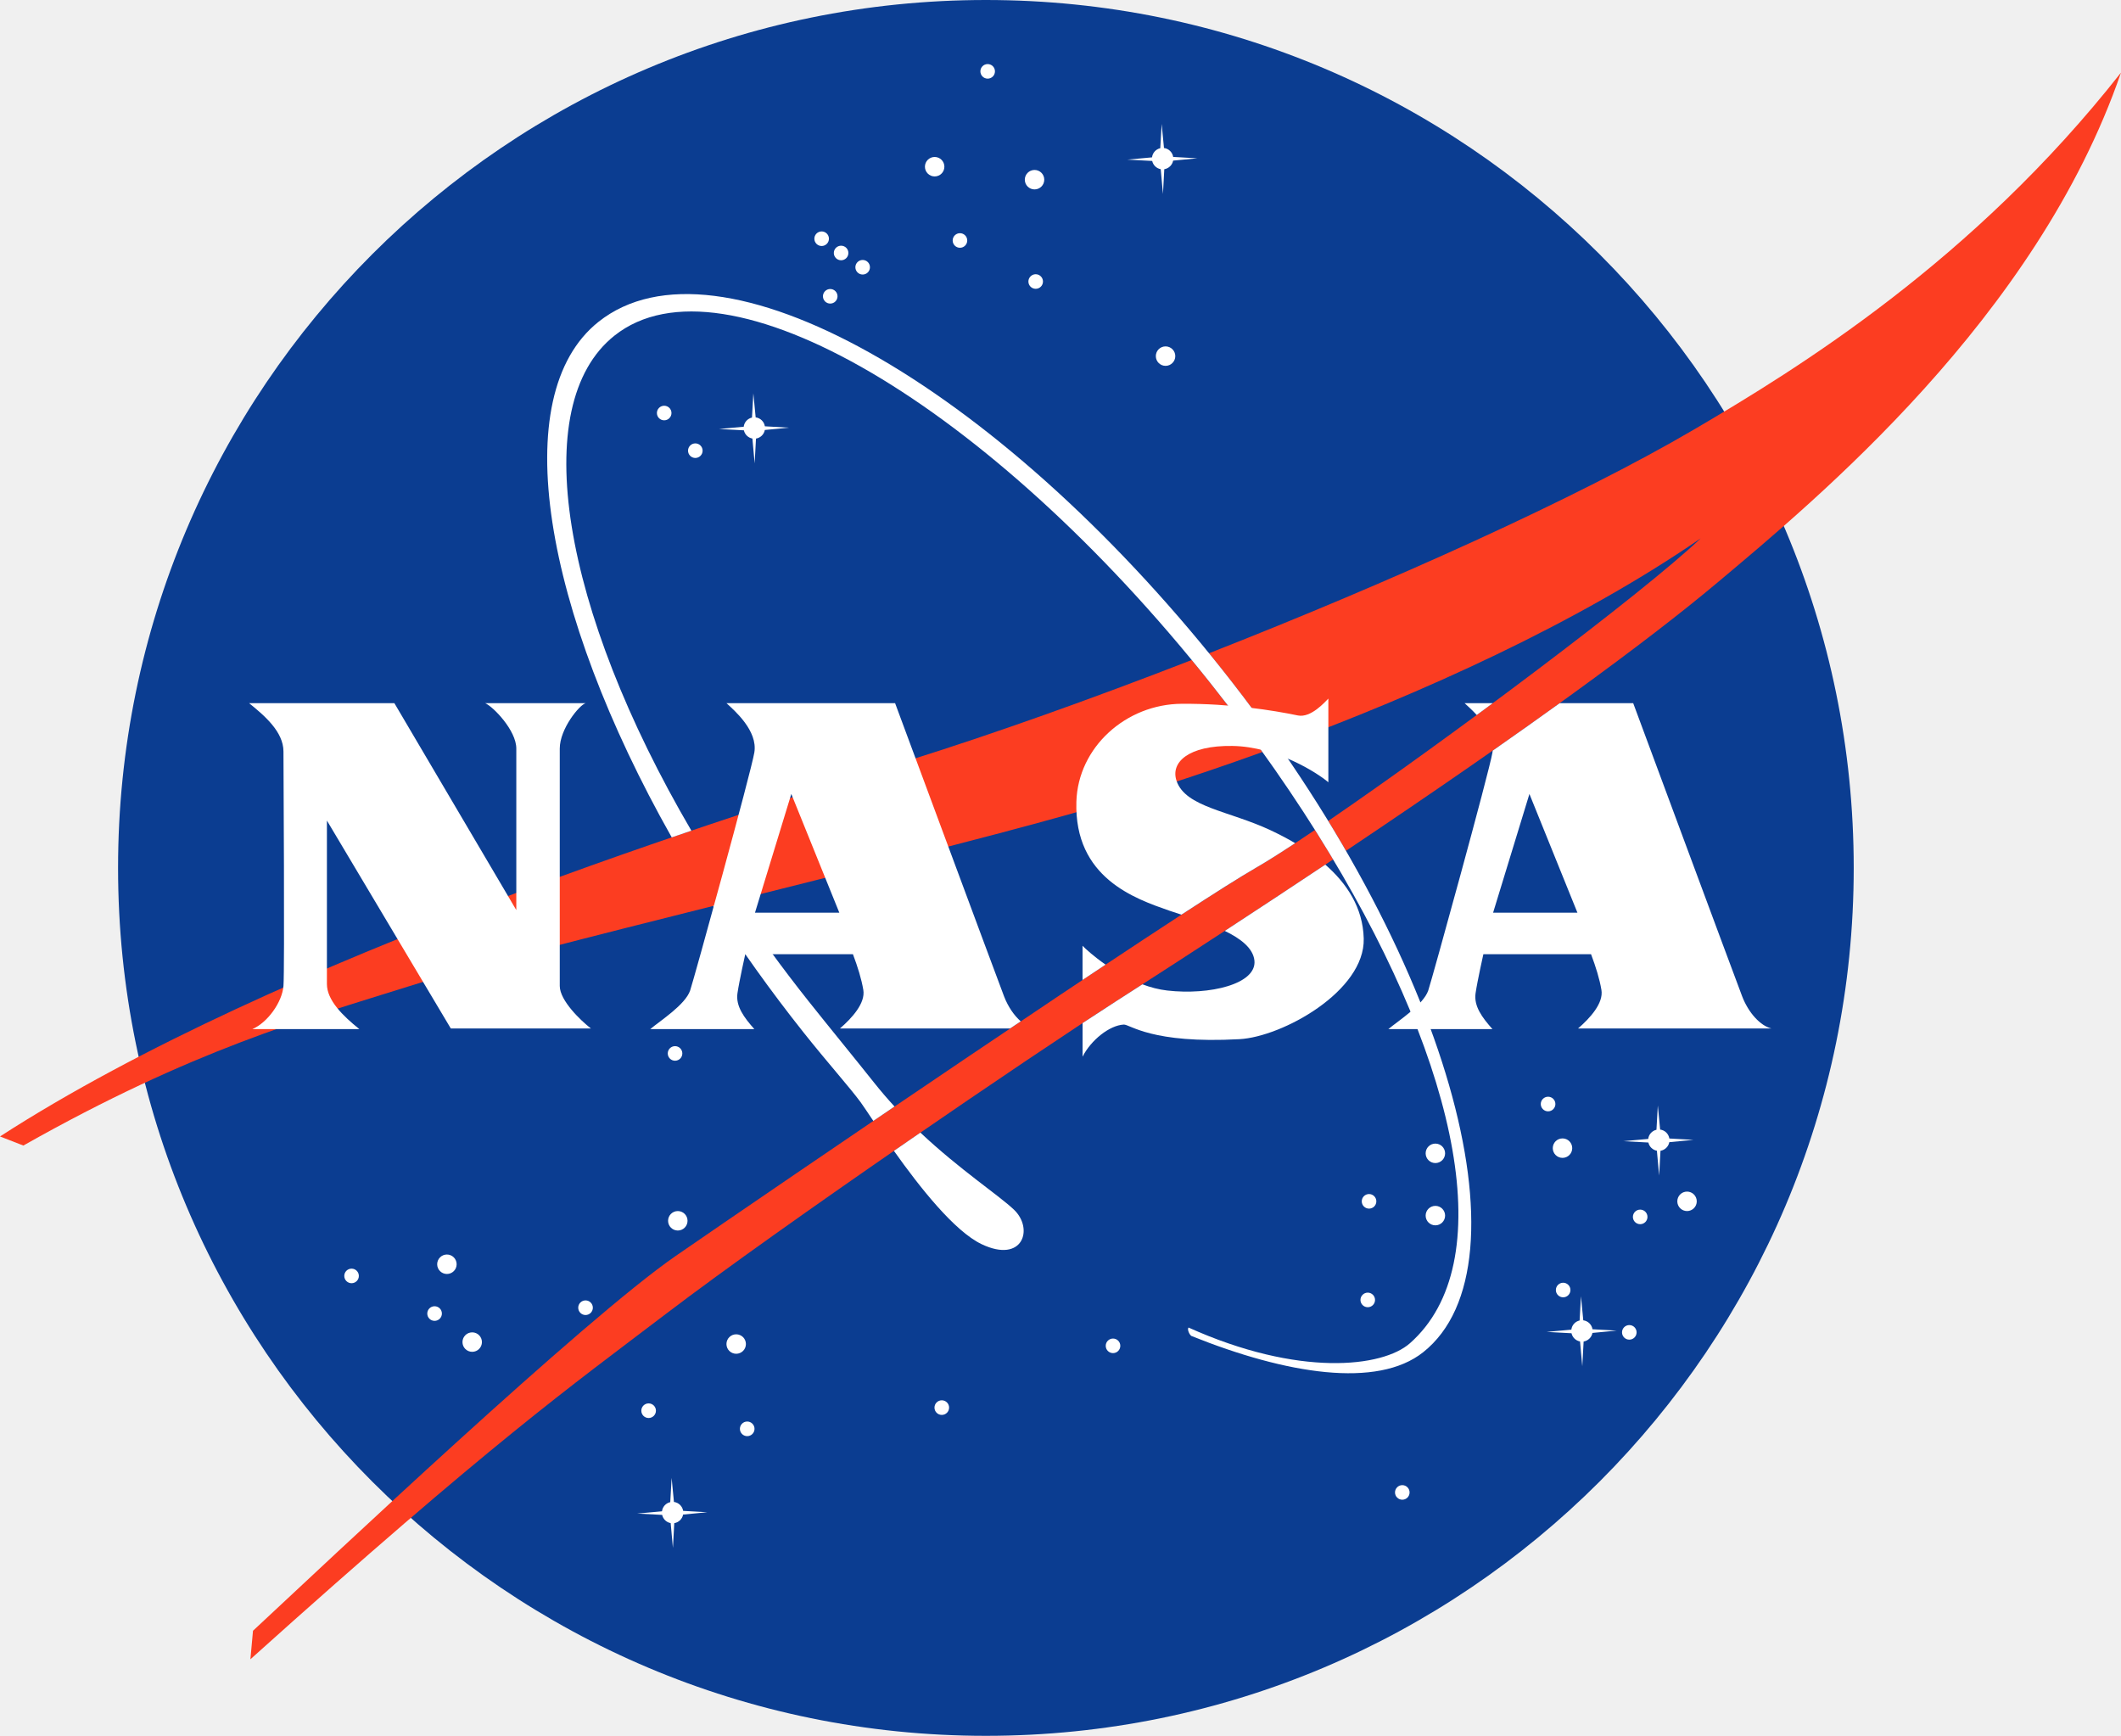
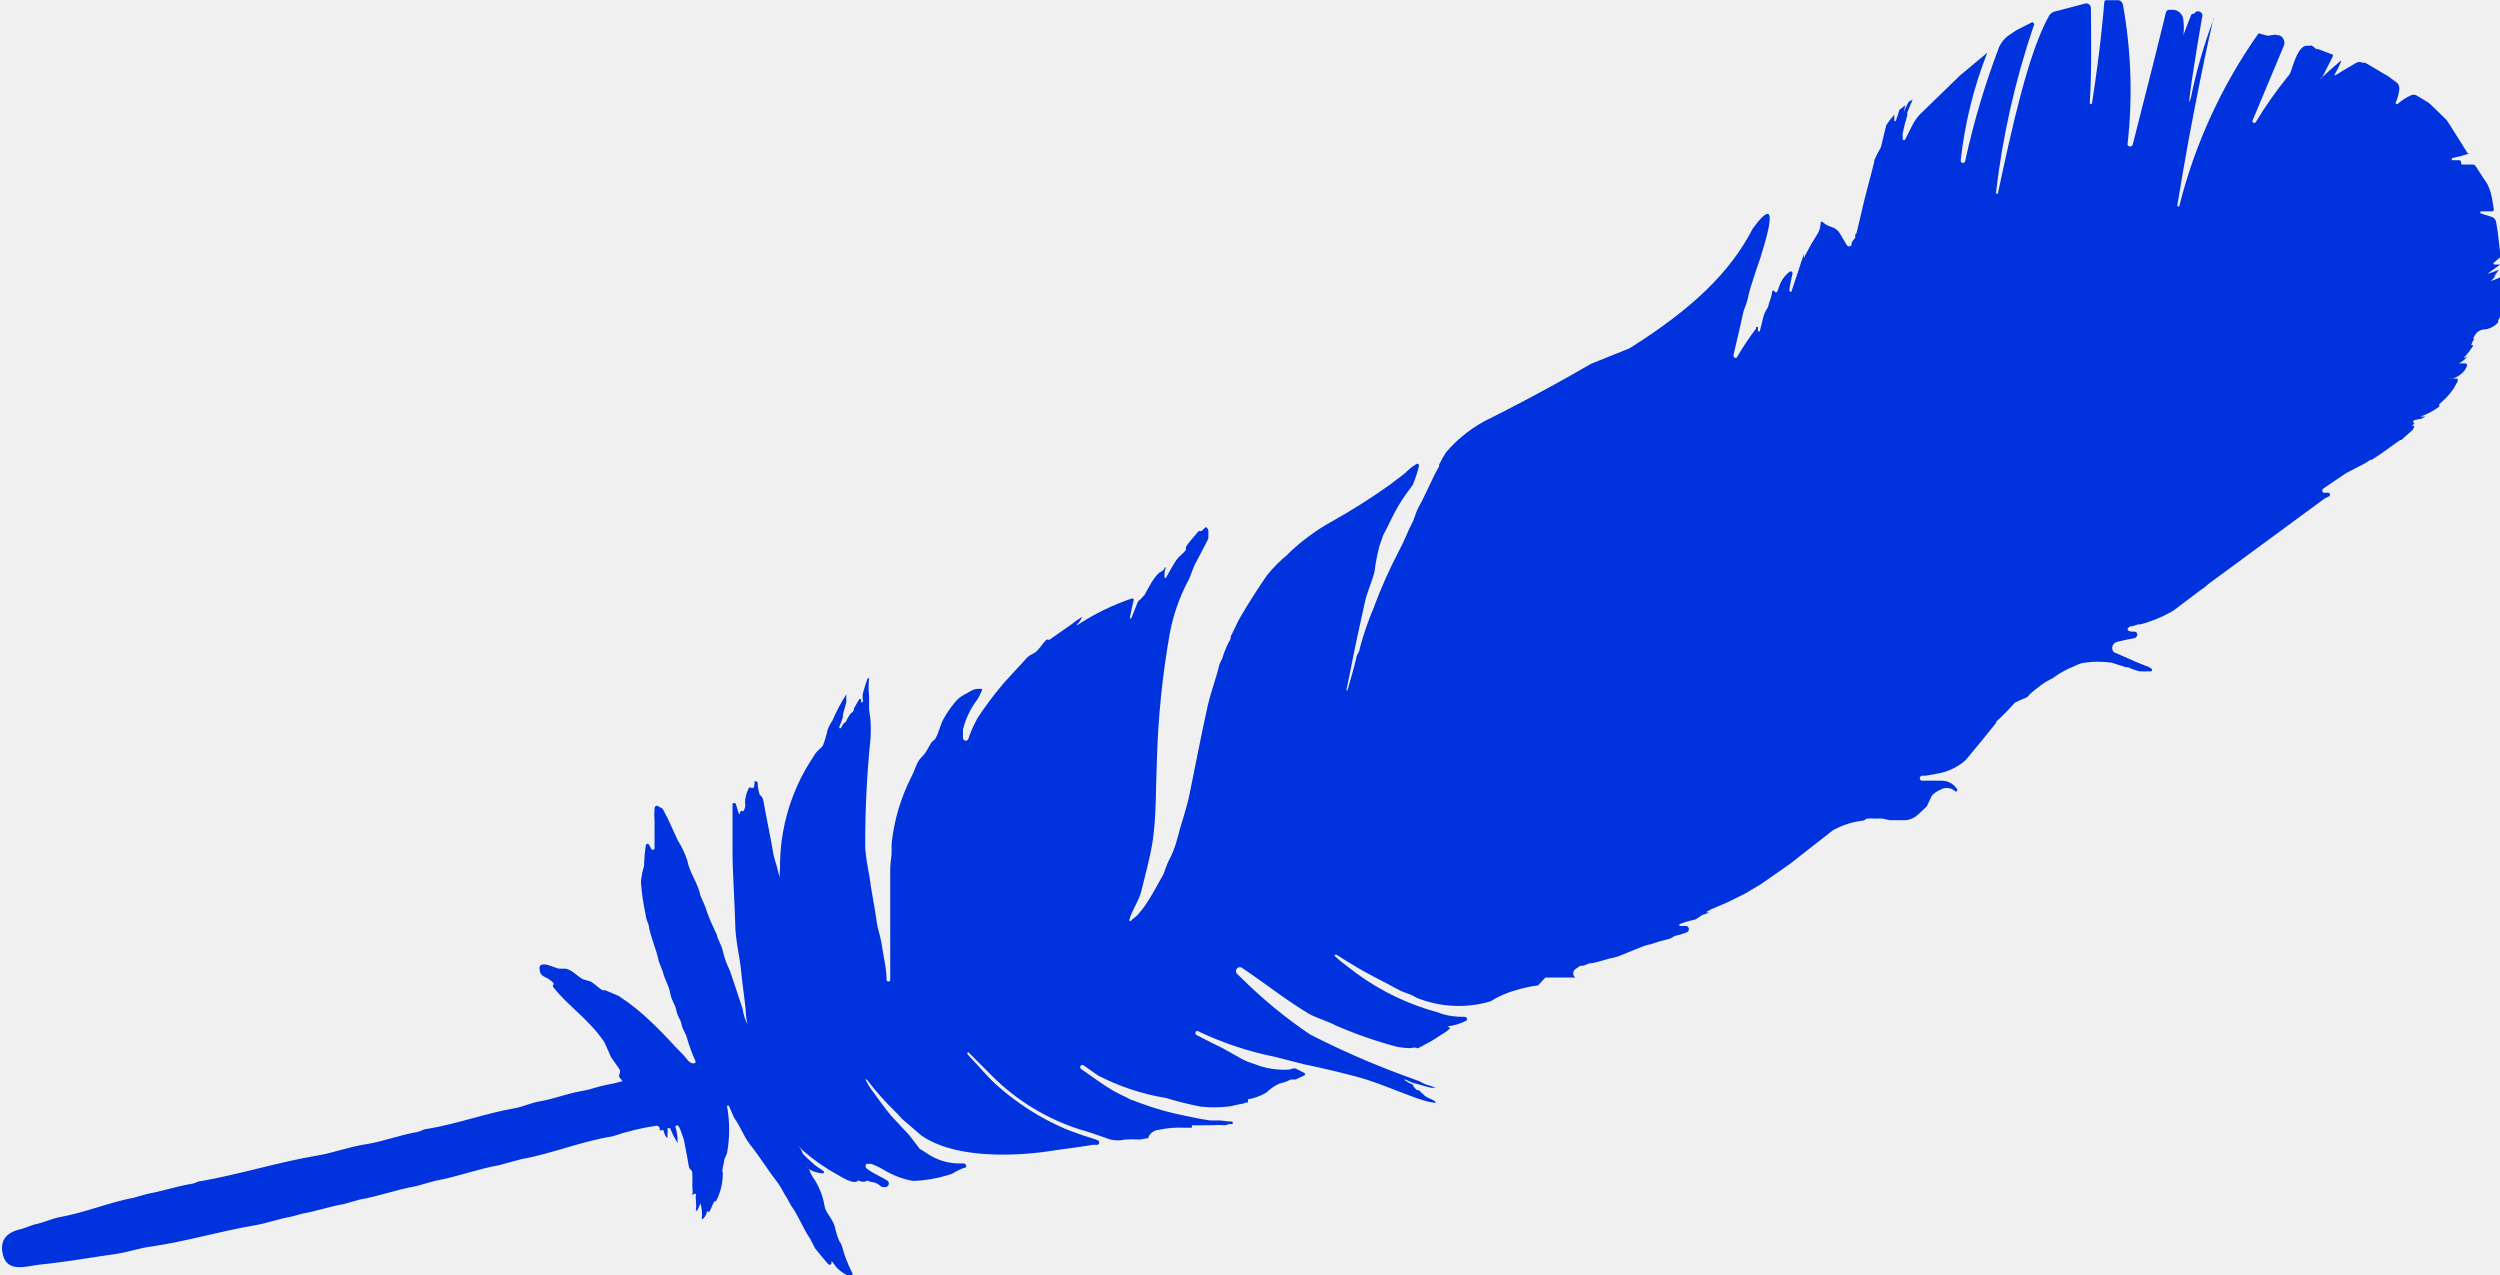
- <svg xmlns="http://www.w3.org/2000/svg" width="300" height="245.5" version="1.1" viewBox="0 0 300 245.5">
-   <g transform="scale(3.058)">
-     <circle cx="45.601" cy="40.14" r="40.14" fill="#0b3d91" />
-     <g transform="translate(-4.448 -4.86)" fill="#fff">
-       <circle cx="47.679" cy="12.57" r=".45" />
-       <circle cx="52.299" cy="13.17" r=".45" />
-       <circle cx="58.359" cy="21.33" r=".45" />
-       <circle cx="25.119" cy="63.33" r=".45" />
-       <circle cx="26.289" cy="66.93" r=".45" />
-       <circle cx="20.709" cy="63.87" r=".337" />
-       <circle cx="39.009" cy="70.942" r=".338" />
-       <circle cx="67.711" cy="64.98" r=".337" />
-       <circle cx="76.052" cy="55.92" r=".338" />
-       <circle cx="35.169" cy="23.962" r=".337" />
-       <circle cx="44.349" cy="17.22" r=".337" />
-       <circle cx="43.352" cy="16.56" r=".337" />
-       <circle cx="42.452" cy="15.9" r=".337" />
-       <circle cx="36.609" cy="25.703" r=".337" />
-       <circle cx="50.131" cy="8.16" r=".337" />
-       <circle cx="52.352" cy="17.88" r=".337" />
-       <circle cx="48.849" cy="15.982" r=".337" />
-       <circle cx="42.849" cy="18.563" r=".337" />
-       <circle cx="69.309" cy="73.883" r=".337" />
-       <circle cx="24.549" cy="65.61" r=".338" />
-       <circle cx="48.009" cy="69.96" r=".338" />
-       <circle cx="31.531" cy="65.34" r=".338" />
-       <circle cx="34.449" cy="70.103" r=".338" />
-       <circle cx="55.929" cy="67.103" r=".337" />
-       <circle cx="67.771" cy="60.42" r=".337" />
-       <circle cx="76.749" cy="64.522" r=".337" />
-       <circle cx="79.809" cy="66.48" r=".337" />
-       <circle cx="80.312" cy="61.14" r=".337" />
-       <circle cx="35.671" cy="53.58" r=".337" />
-       <circle cx="35.799" cy="61.32" r=".45" />
-       <circle cx="38.499" cy="67.02" r=".45" />
-       <circle cx="70.839" cy="61.08" r=".45" />
-       <circle cx="82.479" cy="60.42" r=".45" />
-       <circle cx="76.719" cy="57.96" r=".45" />
-       <circle cx="70.839" cy="58.2" r=".45" />
-       <path d="m58.71 12.288 1.119-0.107-1.117-0.063c-0.035-0.216-0.208-0.385-0.426-0.413l-0.107-1.114-0.064 1.123c-0.202 0.045-0.357 0.214-0.382 0.424l-1.144 0.104 1.152 0.062c0.042 0.193 0.198 0.344 0.394 0.38l0.104 1.148 0.061-1.146c0.207-0.035 0.371-0.194 0.41-0.398z" />
-       <path d="m39.824 24.746 1.119-0.107-1.117-0.063c-0.034-0.216-0.208-0.385-0.426-0.413l-0.107-1.114-0.063 1.123c-0.203 0.045-0.358 0.214-0.383 0.424l-1.144 0.104 1.152 0.062c0.042 0.193 0.198 0.344 0.394 0.38l0.104 1.148 0.062-1.146c0.207-0.034 0.371-0.194 0.409-0.398z" />
-       <path d="m81.659 57.684 1.119-0.107-1.117-0.063c-0.034-0.216-0.208-0.385-0.426-0.413l-0.107-1.114-0.063 1.123c-0.202 0.045-0.357 0.214-0.382 0.424l-1.144 0.104 1.152 0.062c0.042 0.193 0.198 0.344 0.394 0.38l0.104 1.148 0.062-1.146c0.205-0.034 0.369-0.193 0.408-0.398z" />
-       <path d="m36.044 74.906 1.119-0.107-1.117-0.063c-0.035-0.216-0.208-0.385-0.426-0.413l-0.107-1.113-0.063 1.122c-0.203 0.045-0.358 0.214-0.383 0.424l-1.144 0.104 1.152 0.062c0.042 0.193 0.198 0.345 0.394 0.38l0.104 1.148 0.062-1.146c0.206-0.034 0.371-0.194 0.409-0.398z" />
-       <path d="m78.104 66.506 1.119-0.107-1.117-0.063c-0.034-0.216-0.208-0.385-0.426-0.413l-0.107-1.114-0.063 1.122c-0.202 0.045-0.357 0.214-0.382 0.424l-1.144 0.104 1.152 0.062c0.042 0.193 0.198 0.344 0.394 0.38l0.104 1.148 0.062-1.146c0.205-0.033 0.37-0.193 0.408-0.397z" />
-       <path d="m59.568 35.385c-4.667 1.814-9.219 3.433-13.06 4.635-7.805 2.444-29.16 9.06-42.06 17.4l1.08 0.42c7.86-4.44 12.969-5.835 17.88-7.38 5.34-1.68 22.603-5.72 30.42-7.92 2.641-0.743 5.734-1.716 9.01-2.9-0.762-1.063-1.566-2.129-2.412-3.193-0.283-0.359-0.57-0.713-0.858-1.062zm5.702 7.859c-1.13 0.763-2.077 1.372-2.74 1.756-3.84 2.22-22.561 15-26.82 17.94s-16.08 14.1-19.56 17.34l-0.12 1.319c11.22-10.08 14.74-12.566 19.2-15.959 5.52-4.2 16.939-11.97 20.82-14.46 3.71-2.38 7.056-4.569 10.059-6.572-0.049-0.082-0.098-0.164-0.147-0.247-0.226-0.371-0.457-0.743-0.692-1.117zm17.539-18.524c-5.466 3.204-14.081 7.071-22.439 10.352 0.2 0.245 0.399 0.492 0.597 0.741 0.934 1.176 1.815 2.36 2.644 3.545 6.57-2.42 13.779-5.668 19.499-9.599-2.725 2.582-11.734 9.315-17.227 13.068 0.283 0.461 0.557 0.922 0.822 1.381 8.322-5.569 13.922-9.668 17.185-12.409 4.5-3.78 14.76-12.24 18.66-23.58-6.841 8.701-14.929 13.68-19.741 16.501z" fill="#fc3d21" />
-       <path d="m44.884 54.939c-0.885-1.114-2.109-2.606-3.028-3.763-1.229-1.547-2.366-3.11-3.408-4.671-0.34 0.085-0.679 0.17-1.018 0.255 1.258 1.963 2.655 3.923 4.177 5.839 1.112 1.4 2.123 2.527 2.641 3.228 0.105 0.142 0.313 0.456 0.594 0.874 0.324-0.22 0.651-0.442 0.981-0.666-0.319-0.347-0.634-0.712-0.939-1.096zm6.46 5.864c-0.727-0.688-2.49-1.837-4.325-3.561-0.405 0.278-0.814 0.56-1.224 0.844 1.185 1.67 2.799 3.721 4.063 4.319 1.904 0.902 2.417-0.72 1.486-1.602zm9.623-24.99c-10.492-13.206-23.309-20.461-28.835-16.07-4.292 3.41-2.53 13.376 3.386 23.845 0.306-0.105 0.609-0.208 0.909-0.31-5.971-10.2-7.605-19.679-3.557-22.896 5.087-4.042 17.37 3.241 27.558 16.064 2.109 2.654 3.963 5.318 5.533 7.915 6.012 9.95 7.857 18.948 3.703 22.621-1.271 1.124-5.155 1.565-10.243-0.725-0.071 0.089 0.043 0.33 0.132 0.389 4.392 1.766 8.599 2.439 10.723 0.752 5.104-4.056 1.183-18.379-9.309-31.585z" />
-       <path d="m15.969 37.38h6.72l5.64 9.57v-7.47c0-0.84-1.065-1.935-1.44-2.1h4.65c-0.285 0.075-1.2 1.185-1.2 2.1v10.98c0 0.675 0.975 1.605 1.44 1.965h-6.48l-5.73-9.615v7.56c0 0.75 0.735 1.47 1.5 2.085h-4.95c0.705-0.3 1.38-1.245 1.44-1.995s0-10.425 0-10.845c0-0.915-0.885-1.665-1.59-2.235z" />
-       <path d="m77.439 52.425h8.94c-0.495-0.12-1.05-0.705-1.35-1.485s-5.04-13.56-5.04-13.56h-3.399c-0.964 0.694-1.997 1.426-3.1 2.197-3e-3 0.028-6e-3 0.056-0.011 0.083-0.148 0.9-2.808 10.534-2.97 11.01-0.225 0.66-1.38 1.395-1.845 1.785h4.815c-0.48-0.54-0.87-1.065-0.78-1.665s0.36-1.8 0.36-1.8h4.98c0.225 0.6 0.393 1.139 0.48 1.65 0.105 0.615-0.525 1.305-1.08 1.785zm-3.93-5.355 1.68-5.49 2.22 5.49zm-0.757-9.142c0.247-0.182 0.495-0.365 0.742-0.548h-1.305c0.13 0.12 0.345 0.309 0.563 0.548z" />
-       <path d="m38.559 50.79c0.09-0.6 0.36-1.8 0.36-1.8h4.98c0.225 0.6 0.393 1.139 0.48 1.65 0.105 0.615-0.525 1.305-1.08 1.785h7.871c0.164-0.11 0.327-0.22 0.49-0.329-0.305-0.27-0.586-0.675-0.771-1.156-0.3-0.78-5.04-13.56-5.04-13.56h-7.8c0.375 0.345 1.455 1.275 1.29 2.28-0.147 0.9-2.808 10.534-2.97 11.01-0.225 0.66-1.38 1.395-1.845 1.785h4.815c-0.48-0.54-0.87-1.065-0.78-1.665zm2.49-9.21 2.22 5.49h-3.9z" />
-       <path d="m65.748 44.848c-1.468 0.978-3.017 1.999-4.649 3.065 0.732 0.355 1.315 0.801 1.371 1.377 0.104 1.082-2.07 1.605-4.035 1.38-0.393-0.045-0.779-0.148-1.147-0.286-0.408 0.263-0.82 0.528-1.238 0.796-0.425 0.273-0.941 0.609-1.53 0.997v1.553c0.39-0.765 1.243-1.45 1.905-1.485 0.285-0.015 1.275 0.9 5.355 0.675 1.98-0.109 5.805-2.22 5.745-4.65-0.036-1.436-0.786-2.556-1.777-3.422zm-11.229 3.752v1.582c0.361-0.241 0.717-0.478 1.066-0.709-0.549-0.382-0.938-0.739-1.066-0.873zm9.834-4.745c-0.38-0.225-0.765-0.422-1.134-0.596-1.92-0.9-3.93-1.065-4.35-2.28-0.296-0.857 0.54-1.65 2.58-1.62s3.93 1.245 4.44 1.68v-3.87c-0.15 0.15-0.808 0.905-1.41 0.78-1.155-0.24-3.12-0.553-5.37-0.54-2.58 0.015-4.8 2.009-4.875 4.53-0.105 3.525 2.715 4.485 4.305 5.04 0.164 0.057 0.351 0.118 0.554 0.183 1.525-0.992 2.731-1.756 3.437-2.163 0.474-0.273 1.095-0.665 1.823-1.144z" />
+ <svg xmlns="http://www.w3.org/2000/svg" viewBox="0 0 110 56.05" height="225.3" width="442">
+   <defs>
+     <style>.cls-1{fill:#03d;fill-rule:evenodd;}</style>
+   </defs>
+   <g id="Layer_2">
+     <g id="Layer_1-2">
+       <path class="cls-1" d="M63.11,48.58Z" />
+       <path class="cls-1" d="M110,13.09l0-.64v0l0-.25a0,0,0,0,0,0,0h0l-.4.16s0,0,0,0l.23-.25s0,0,0,0l-.1.06s0,0,0,0l.22-.31s0-.05,0,0a4.86,4.86,0,0,1-.5.18s.35-.27.56-.41a0,0,0,0,0,0,0s0,0,0,0l-.27,0a.05.05,0,0,1,0-.09l.22-.19a.14.14,0,0,0,.06-.15l-.12-1-.07-.44a.3.3,0,0,0-.17-.22l-.48-.15a.05.05,0,0,1,0-.1h.47a.08.08,0,0,0,.08-.08l-.07-.43a2.43,2.43,0,0,0-.21-.68L109,7.41s0,0-.06-.09a.15.15,0,0,0-.15-.09l-.43,0a.06.06,0,0,1-.07-.08.09.09,0,0,0-.09-.11h-.32s0-.09,0-.09a6.92,6.92,0,0,0,.79-.21h0v0h-.09s-.89-1.43-.93-1.47l-.74-.72-.1-.07-.48-.29a.27.27,0,0,0-.26,0,2.21,2.21,0,0,0-.58.38s-.1,0-.08-.06a1.94,1.94,0,0,0,.16-.59.33.33,0,0,0-.13-.31h0l-.37-.27-1-.59-.06,0-.05,0a.31.31,0,0,0-.28,0c-.29.17-.62.36-.92.55a0,0,0,0,1-.05,0c.11-.19.21-.4.3-.6,0,0,0-.07-.06,0-.29.24-.61.53-.77.69s-.06,0,0,0l.46-.91a.07.07,0,0,0-.06-.11L102,2.15l-.08,0L101.73,2a.1.1,0,0,0-.09,0,.33.33,0,0,1-.13,0c-.38,0-.58.76-.71,1.12a.58.58,0,0,1-.15.25,18.38,18.38,0,0,0-1.4,2,.08.08,0,0,1-.14-.07L100.49,2a.35.35,0,0,0-.21-.46l-.07,0a.31.31,0,0,0-.23,0l-.07,0a.32.32,0,0,1-.22,0l-.22-.06a.09.09,0,0,0-.11,0,22.82,22.82,0,0,0-3.47,7.57c0,.06-.1,0-.09,0,.67-4.17,1.45-7.65,1.6-8.28,0,0,0-.05,0,0l0,0s0,0,0,0h0a0,0,0,0,0,0,0l0,.06h0a21.92,21.92,0,0,0-1,3.46c-.27,1,.32-2.55.49-3.53A.11.11,0,0,0,96.54.6h0a.11.11,0,0,0-.14.07c-.09.23-.2.51-.33.86a2.87,2.87,0,0,0,0-.65.49.49,0,0,0-.42-.46l-.17,0a.16.16,0,0,0-.18.12c-.22.92-.66,2.68-1.46,5.81a.12.12,0,0,1-.23,0A21.13,21.13,0,0,0,93.41.2.25.25,0,0,0,93.23,0H93l-.33,0a.08.08,0,0,0-.08.08c-.06.72-.2,2.25-.54,4.44a.05.05,0,0,1-.1,0C92.05,3,92,1.21,92,.35a.21.21,0,0,0-.23-.21L90.44.49a.42.42,0,0,0-.28.19v0c-.92,1.63-1.65,5-2.25,7.81,0,.06-.1,0-.09,0a35.64,35.64,0,0,1,1.66-7.36A.08.08,0,0,0,89.35,1l-.61.31-.32.21a1.27,1.27,0,0,0-.46.54,35.14,35.14,0,0,0-1.49,5,.1.1,0,0,1-.2,0,18.44,18.44,0,0,1,1.17-4.75,0,0,0,0,0,0,0h0l-1.2,1L84.5,5a1.9,1.9,0,0,0-.35.49l-.32.63a.06.06,0,0,1-.11,0h0s0,0,0,0l0-.16a.2.2,0,0,1,0-.11,7.44,7.44,0,0,1,.2-.78.65.65,0,0,1,0-.13c.07-.18.18-.43.24-.57h0l-.18.1a2.78,2.78,0,0,0-.21.46s0,0,0,0v0l.06-.31h0l-.26.21a4.7,4.7,0,0,1-.16.49s-.06,0-.06,0,0-.18,0-.28h0a3.34,3.34,0,0,0-.35.45c-.09.32-.15.66-.25,1h0a4.07,4.07,0,0,0-.28.55l0,.05c-.18.77-.42,1.54-.58,2.31-.06.28-.14.56-.2.83a.16.16,0,0,1-.06.08s0,0,0,0a.59.59,0,0,0,0,.08l0,.06a1.12,1.12,0,0,0-.16.22l0,.09a.12.12,0,0,1-.22,0l-.29-.49a.65.65,0,0,0-.39-.3h0a.91.91,0,0,1-.36-.2h0a.06.06,0,0,0-.1,0h0a1,1,0,0,1-.15.53l-.26.42a0,0,0,0,1,0,0h0a0,0,0,1,0,0,0l-.26.48,0,0-.07.16,0,.05,0-.24s0,0,0,0l-.55,1.66c-.06,0-.1,0-.08-.16s.09-.42.13-.64a.08.08,0,0,0-.13-.08h0a1.29,1.29,0,0,0-.45.63l-.09.24a.07.07,0,0,1-.12,0s0-.1-.11,0a.08.08,0,0,0,0,.06c-.06.29-.09.29-.18.62l-.15.27a3.6,3.6,0,0,0-.12.44l-.09.36a0,0,0,1,1-.08,0v0l0-.08s0-.09,0-.11-.08,0-.08,0l0,.06h0a13.57,13.57,0,0,0-.86,1.29.07.07,0,0,1-.06,0h0a.07.07,0,0,1-.07-.09v-.06c.15-.64.3-1.27.44-1.91a4,4,0,0,0,.18-.53c.08-.5.61-1.92.58-1.89.41-1.29.45-1.76.33-1.84h0c-.14-.08-.48.35-.69.64-1,1.94-2.67,3.52-5.3,5.19h0l-.13.08h0L70,16c-2.12,1.24-4.34,2.35-4.38,2.37a5.9,5.9,0,0,0-2,1.53s0,0,0,0v0s0,0,0,0,0,0,0,0a4.9,4.9,0,0,0-.3.54.25.25,0,0,1,0,.07c-.34.59-.57,1.21-.9,1.79-.13.23-.18.52-.31.75s-.33.77-.53,1.13a21.2,21.2,0,0,0-1.13,2.53,14.16,14.16,0,0,0-.62,1.8c0,.11-.08.22-.13.33-.11.51-.27,1-.41,1.52a.05.05,0,0,1-.05,0h0a0,0,0,0,1,0,0c.05-.22.09-.45.14-.67.21-1.09.44-2.16.68-3.23.1-.44.31-.88.42-1.32A7.86,7.86,0,0,1,60.7,24l.16-.46c.24-.44.43-.9.69-1.33s.4-.59.61-.88a5.5,5.5,0,0,0,.27-.82.08.08,0,0,0-.13-.09h0a2.52,2.52,0,0,0-.47.38c-.14.12-.3.23-.47.36h0l-.15.12a27.47,27.47,0,0,1-2.62,1.66,9.38,9.38,0,0,0-1.8,1.31h0l-.15.15h0a6.31,6.31,0,0,0-.89.9c-.42.61-.82,1.23-1.19,1.87-.15.26-.26.55-.41.82,0,.08,0,.16-.08.24a4.62,4.62,0,0,0-.29.73,2.39,2.39,0,0,0-.13.28c-.14.6-.37,1.19-.51,1.8-.29,1.29-.53,2.59-.8,3.89-.14.69-.39,1.35-.55,2a4.35,4.35,0,0,1-.4,1c-.07.18-.14.35-.2.53-.26.46-.51.94-.81,1.38a4.78,4.78,0,0,1-.34.42c-.09.1-.22.16-.29.26h0a.05.05,0,0,1-.06-.05c.11-.44.43-.84.53-1.28.18-.76.4-1.5.51-2.28.15-1.09.12-2.21.17-3.34a38,38,0,0,1,.57-5.71,8.2,8.2,0,0,1,.81-2.32c.13-.24.19-.53.32-.76s.34-.66.52-1l.05-.1,0-.15a.3.3,0,0,1,0-.08s0-.08,0-.11-.07-.19-.14-.14-.11.14-.17.15a.14.14,0,0,1-.11,0s-.41.47-.51.61l-.06.11,0,.12,0,0c-.13.17-.3.27-.42.44s-.32.54-.47.8c0,0,0,0,0,0a.05.05,0,0,1-.05-.07.14.14,0,0,0,0-.06c0-.11,0-.23.07-.34a0,0,0,0,0-.07,0l0,.05a.46.46,0,0,1-.17.14c-.27.14-.58.79-.7,1a2.2,2.2,0,0,1-.3.31l-.28.7v0l-.07.07s0,0,0,0,0,0,0,0v-.1l.16-.74a.06.06,0,0,0-.07-.07l0,0a10.35,10.35,0,0,0-2.4,1.17s-.08,0,0-.05.18-.25.21-.31h0s0,0,0,0a3.46,3.46,0,0,0-.46.32l-1,.7a.11.11,0,0,0-.13,0l0,0c-.12.13-.23.29-.35.42a.73.73,0,0,1-.26.2h0a.72.72,0,0,0-.25.18l-1,1.09h0A15.67,15.67,0,0,0,43,31.6a5.88,5.88,0,0,0-.33.72l-.06.17a.14.14,0,0,1-.09.09h0a.13.13,0,0,1-.15-.14c0-.12,0-.23,0-.35A3.63,3.63,0,0,1,43,30.77l.08-.13.13-.28a0,0,0,0,0,0-.06H43a.61.61,0,0,0-.24.07h0l-.34.19a1.23,1.23,0,0,0-.41.34,4.72,4.72,0,0,0-.51.75c-.14.26-.19.59-.35.85-.06.07-.14.11-.19.19s-.16.3-.25.43-.21.22-.3.36-.19.47-.31.69a8.48,8.48,0,0,0-.87,2.94c0,.16,0,.3,0,.47a6.2,6.2,0,0,0-.06.62c0,1.28,0,2.63,0,3.9,0,.3,0,.68,0,1a.08.08,0,0,1-.16,0h0c0-.52-.15-1.06-.22-1.59-.05-.34-.17-.61-.22-1-.09-.66-.24-1.34-.32-2a10.58,10.58,0,0,1-.18-1.18,44.67,44.67,0,0,1,.23-4.81,6.33,6.33,0,0,0,0-.87l-.06-.45c0-.19,0-.41,0-.59a3.44,3.44,0,0,1,0-.78,0,0,0,0,0,0,0h0a0,0,0,0,0-.06,0c-.06.15-.14.4-.2.62s0,.39,0,.39-.07.09-.09.06l0-.15a0,0,0,0,0-.08,0c-.09.14-.16.28-.24.42v.06a.25.25,0,0,1-.13.14h0a1.63,1.63,0,0,0-.22.38l0,0-.09.06a1.58,1.58,0,0,0-.13.22,0,0,0,0,1-.07,0h0a0,0,0,0,1,0-.06,4,4,0,0,0,.15-.4c0-.23.12-.47.16-.71a3.16,3.16,0,0,1,0-.32,0,0,0,0,0,0,0h0a0,0,0,0,0,0,0,7.46,7.46,0,0,0-.61,1.15,1.88,1.88,0,0,0-.22.42,4.18,4.18,0,0,1-.2.68c-.09.14-.24.22-.33.35s-.29.46-.43.69A8.73,8.73,0,0,0,34.39,37a9.54,9.54,0,0,0-.07,1.22,1.55,1.55,0,0,0,0,.43c0-.05-.06-.2-.08-.29-.05-.28-.16-.51-.21-.79-.13-.79-.31-1.59-.44-2.34a.42.42,0,0,0-.16-.27,1.52,1.52,0,0,1-.09-.52.08.08,0,0,0-.07-.07h0a.08.08,0,0,0-.07,0c0,.1,0,.2-.05.29a0,0,0,0,1-.09,0h0a.05.05,0,0,0,0,0,.07.07,0,0,0-.11,0,1.62,1.62,0,0,0-.16.5.83.83,0,0,0,0,.22.42.42,0,0,1-.1.32l0,0h0a.06.06,0,0,0-.11,0,.25.25,0,0,0-.05.15h0c-.06-.16-.1-.32-.15-.48a.08.08,0,0,0-.15,0c0,.14,0,.29,0,.43,0,.5,0,1,0,1.56,0,1.07.09,2.16.12,3.26,0,.71.19,1.39.26,2.1s.14,1.11.2,1.7a3,3,0,0,0,.08.65,2.46,2.46,0,0,1-.22-.71l-.55-1.65a3.9,3.9,0,0,1-.32-.89c-.05-.25-.22-.48-.26-.7l-.15-.33a6.37,6.37,0,0,1-.36-.91l-.21-.48c-.1-.54-.48-1-.58-1.55a4.06,4.06,0,0,0-.42-.89c-.15-.33-.3-.66-.46-1-.08-.11-.12-.27-.21-.39L29,35.49a.11.11,0,0,0-.2.06,3.58,3.58,0,0,0,0,.58.07.07,0,0,1,0,.07.14.14,0,0,0,0,.07c0,.34,0,.71,0,1.06a.08.08,0,0,1-.15,0l-.09-.17a.08.08,0,0,0-.14,0,6.7,6.7,0,0,0-.08.92,3.94,3.94,0,0,0-.14.7,9.69,9.69,0,0,0,.21,1.46c0,.15.08.3.13.45.07.51.34,1.05.44,1.58l.19.49c.06.3.27.61.32.93s.22.49.27.76.19.4.23.62.2.4.24.61a8,8,0,0,0,.37,1,.06.06,0,0,1-.06.09h0c-.2.06-.37-.27-.5-.39-.43-.43-.84-.91-1.29-1.33a9.78,9.78,0,0,0-1.53-1.24l-.59-.25c-.05,0-.08,0-.12,0-.19-.11-.33-.27-.51-.38l-.37-.11c-.24-.14-.48-.42-.75-.46-.1,0-.18,0-.27,0s-.39-.14-.58-.18a.86.86,0,0,0-.16,0,.14.14,0,0,0-.13.17h0c0,.36.23.34.45.5s.12.15.2.19v0h0a.08.08,0,0,0-.05.13c.5.64,1.13,1.11,1.65,1.68a5.89,5.89,0,0,1,.6.74l.3.67.35.5c.1.14,0,.22,0,.32s.1.13.15.23a5.73,5.73,0,0,1-.69.16c-.37.07-.72.21-1.07.27-.64.1-1.27.36-1.89.46-.39.07-.7.23-1.08.3-1.28.22-2.57.7-3.85.91-.18,0-.28.11-.46.14-.76.13-1.5.42-2.27.54s-1.38.37-2.1.49c-1.72.29-3.43.83-5.14,1.13-.15,0-.23.09-.36.11-.66.1-1.35.34-2,.45l-.59.17c-1,.18-2.12.64-3.19.84-.42.07-.8.27-1.2.34l-.53.19c-.7.14-.94.5-.87,1,.14,1,1.07.63,1.67.57,1.1-.11,2.23-.31,3.35-.47.55-.08,1-.26,1.59-.33,1.48-.22,3-.67,4.46-.92.57-.09,1.11-.3,1.66-.39l.47-.13c.59-.1,1.23-.32,1.82-.42l.71-.2c.82-.14,1.67-.45,2.48-.59l.86-.24c.92-.16,1.86-.52,2.78-.68l1-.27c1.31-.23,2.65-.79,4-1a10.9,10.9,0,0,1,1.94-.47.15.15,0,0,1,.14.12h0a.09.09,0,0,0,0,.08.1.1,0,0,0,.08,0s.07,0,.08,0,.06.3.18.34h0s0,0,0,0,0-.12,0-.18a1.21,1.21,0,0,0,0-.25s0,0,0,0h0a0,0,0,0,1,0,0,.07.07,0,0,0,0,0c.05,0,.06,0,.07,0s0,0,.05,0a3.05,3.05,0,0,0,.24.51.76.76,0,0,1,.08.15h0a1.83,1.83,0,0,0-.09-.71s0-.06.05-.07h0s0,0,.06,0a.54.54,0,0,1,.09.15l.17.47c.06.36.15.74.2,1.08s.15.19.17.38a5.62,5.62,0,0,1,0,.58,1.48,1.48,0,0,1,0,.42h0l.07-.07s.06,0,.08,0h0a.11.11,0,0,1,0,.11c0,.2.05.42,0,.63a0,0,0,0,0,.06,0,1.87,1.87,0,0,0,.15-.32v0h0a1.71,1.71,0,0,1,.06.66s0,.07.07,0a.5.5,0,0,0,.16-.35h0v0c0,.05.05.09.1.05s.13-.3.22-.45v0h.07a2.56,2.56,0,0,0,.3-1.12.75.75,0,0,0,0-.15.19.19,0,0,1,0-.16l0,0,0-.06a2.14,2.14,0,0,0,.06-.27c0-.12.1-.25.13-.37A5.71,5.71,0,0,0,32,48.72a.05.05,0,0,1,0-.07h0a.05.05,0,0,1,.07,0c.08.17.15.34.23.52.28.38.43.84.71,1.19.43.54.8,1.15,1.23,1.7.15.2.25.45.39.65l.18.33c.32.43.52,1,.84,1.46l.21.41c.19.25.39.47.57.69a.09.09,0,0,0,.15,0,.13.13,0,0,0,0-.06h0a.06.06,0,0,0,0-.06,0,0,0,0,1,0,0h0a0,0,0,0,1,0,0c.11.08.18.25.29.34a1.71,1.71,0,0,0,.43.29A.06.06,0,0,0,37.5,56a5.83,5.83,0,0,1-.46-1.2.75.75,0,0,0-.11-.2,3.25,3.25,0,0,1-.19-.6c-.08-.36-.42-.66-.46-.94a3.07,3.07,0,0,0-.53-1.3c-.08-.11-.11-.28-.19-.38s0-.05,0,0,.18.13.28.17a2,2,0,0,0,.35.07.06.06,0,0,0,.05-.1c-.13-.1-.29-.18-.41-.29s-.38-.33-.51-.48a1.6,1.6,0,0,0-.1-.23l-.09-.13s0,0,0,0h0s0,0,0,0l.17.2a8.4,8.4,0,0,0,1.52,1.07c.18.1.77.49.94.27.12.06.31.09.4,0,.12.08.24.06.37.11s.18.12.28.18l.1,0a.16.16,0,0,0,.14-.28h0c-.25-.16-.55-.28-.8-.45a.94.94,0,0,1-.12-.09.13.13,0,0,1,0-.2h0a.16.16,0,0,1,.09,0l.12,0a3.83,3.83,0,0,1,.61.3,3.77,3.77,0,0,0,1.21.45,5.76,5.76,0,0,0,1.53-.25,1.25,1.25,0,0,0,.25-.09h0a2.33,2.33,0,0,1,.5-.24c.14,0,.08-.21-.09-.19h0a2.53,2.53,0,0,1-1.62-.48l-.26-.16L40,49.93h0l-.81-.87h0c-.29-.35-.56-.75-.85-1.13a2.69,2.69,0,0,1-.26-.44,0,0,0,0,1,0,0h0s0,0,.06,0a12.91,12.91,0,0,0,1.33,1.49l.22.24.86.74c2,1.37,5.88.64,5.88.64s1.59-.21,1.63-.24l.09,0h.15a.11.11,0,0,0,0-.2h0l-.2-.07c-.33-.1-.62-.2-.86-.29l-.39-.15a11.09,11.09,0,0,1-3-1.92c-.41-.37-.77-.82-1.16-1.22l-.13-.15s0-.1.06-.06h0l1,1a9.6,9.6,0,0,0,3.94,2.4c.23.05.86.28,1.3.43a1.43,1.43,0,0,0,.65,0h0a4.58,4.58,0,0,1,.64,0l.35-.06.05,0s0,0,0,0a.06.06,0,0,1,0-.09h0A.55.55,0,0,1,51,49.7a4.31,4.31,0,0,1,1.12-.09l.29,0c.06,0,.06-.11,0-.11h0a0,0,0,0,1,0,0,5.81,5.81,0,0,0,.59,0c.11,0,.22,0,.31,0h0l0,0a0,0,0,0,1,0,0,4,4,0,0,1,.59,0c.08,0,.14-.06.2-.05l.11,0a.06.06,0,0,0,0-.11,4,4,0,0,1-.51-.05c-.16,0-.29,0-.44,0-.38-.05-.76-.13-1.13-.21a12.4,12.4,0,0,1-1.92-.54l-.46-.17c-.26-.14-.53-.25-.77-.39-.46-.27-.89-.59-1.33-.9l-.1-.07a.11.11,0,0,1,0-.13.1.1,0,0,1,.15,0l.61.43A10.05,10.05,0,0,0,51.3,48.3a15.35,15.35,0,0,0,1.52.38,5.23,5.23,0,0,0,1.19,0c.14,0,.41-.09.58-.11a.73.73,0,0,0,.24-.07l.08,0a0,0,0,0,0,0-.09h0s0,0,0-.05a2.43,2.43,0,0,0,.8-.29,2,2,0,0,1,.58-.4,2,2,0,0,0,.5-.18l.15,0,.06,0,.39-.18a.06.06,0,0,0,0-.11L57,47h0l-.1,0-.16.05a3.46,3.46,0,0,1-1.51-.23h0l-.32-.11-.24-.11-.89-.5c-.51-.24-.95-.48-1.15-.58a.1.1,0,0,1,0-.15h0a.08.08,0,0,1,.1,0,14.47,14.47,0,0,0,3.36,1.12l1.3.33s1,.2,2.29.54c.89.24,1.74.62,2.6.93.17.06.38.13.55.17l.32.06a0,0,0,0,0,0,0,.06.06,0,0,0,0-.07c-.13-.09-.29-.13-.41-.21s-.11-.11-.18-.16h0a.57.57,0,0,1-.11-.11h0s-.13,0-.17-.08l-.07-.08-.06-.11L62,47.64l-.22-.14,0,0h0s0,0,0,0h0a.08.08,0,0,1,.08,0,2.84,2.84,0,0,0,.32.14c.26.06.52.15.77.21l.22,0s0,0,0,0,0,0,0,0a4,4,0,0,0-.45-.15,2,2,0,0,1-.25-.13l-.82-.3a37.33,37.33,0,0,1-4-1.76,20.69,20.69,0,0,1-3-2.46l-.21-.2h0a.17.17,0,0,1,.23-.26c1,.67,1.91,1.4,2.91,2,.38.21.82.32,1.19.52a19.26,19.26,0,0,0,2.7.94,3.43,3.43,0,0,0,.55.06c.11,0,.22-.06.33,0l.05,0h0l.61-.33.64-.41.16-.14h0a.32.32,0,0,0-.12-.08v0a2.4,2.4,0,0,0,.83-.25h0a.1.1,0,0,0-.07-.17,3.56,3.56,0,0,1-.67-.05,2.42,2.42,0,0,1-.5-.14l-.47-.14a10.81,10.81,0,0,1-3.49-1.86,7.11,7.11,0,0,1-.6-.49,0,0,0,0,1,0,0,.06.06,0,0,1,.09-.05c.25.16.5.32.76.47.63.39,1.3.7,1.95,1.06.2.12.46.17.67.28l.16.09a4.94,4.94,0,0,0,3.23.15,4.16,4.16,0,0,1,1.15-.5,5.15,5.15,0,0,1,.94-.2L68,43h.09c.43,0,1,0,1.23,0a0,0,0,0,0,0,0s0,0,0,0,0,0-.06-.05h0a.24.24,0,0,1,.07-.33l.19-.13a.21.21,0,0,1,.11,0h0a2.24,2.24,0,0,0,.29-.11c.27,0,.79-.21,1.07-.25s1.42-.6,1.6-.58a8.44,8.44,0,0,1,.89-.26l.22-.12a3.51,3.51,0,0,0,.5-.15.15.15,0,0,0,.09-.22l0,0a.13.13,0,0,0-.1-.07h-.23s-.06,0-.06,0a.1.1,0,0,1,0-.08,5.55,5.55,0,0,1,.59-.18c.18,0,.37-.25.51-.25l.21-.09h0l-.16,0v0h0l.26-.14.66-.28.83-.41.7-.42,1.26-.88.37-.29,1.42-1.11a.71.71,0,0,1,.14-.1h0a3.51,3.51,0,0,1,1.26-.4h0c.09,0,.13-.07.19-.09a2.06,2.06,0,0,1,.36,0,2,2,0,0,1,.33,0l.33.07.13,0,.28,0h.26a.93.93,0,0,0,.39-.12.71.71,0,0,0,.14-.1l.1-.09,0,0,.32-.3,0,0L85,35l.09-.09,0,0a1,1,0,0,1,.2-.13l.12-.06a.54.54,0,0,1,.6.07c.08.07.12,0,.11-.06a.79.79,0,0,0-.69-.39h0s-.6,0-.83,0a.11.11,0,0,1-.13-.11.12.12,0,0,1,.1-.11l.17,0h0l.44-.08a2.54,2.54,0,0,0,1.27-.57l.06-.06.72-.87.59-.73h0a.15.15,0,0,1,.06-.11,9.49,9.49,0,0,0,.77-.79,3.42,3.42,0,0,1,.45-.2.57.57,0,0,0,.19-.13l.06,0a0,0,0,1,0,0,0l-.09,0s0,0,0,0h0A7.24,7.24,0,0,1,90,30l.24-.13a.46.46,0,0,0,.15-.09,4,4,0,0,1,.86-.47l.17-.08a1,1,0,0,1,.29-.08,4.09,4.09,0,0,1,1.21,0h0l.63.2.09,0a2.44,2.44,0,0,0,.51.18h.12a.49.49,0,0,0,.17,0h.15l.06,0c.17-.09-.17-.23-.28-.26L94,29.12l-1-.44h0a.28.28,0,0,1,.16-.45c.25-.06.5-.12.75-.16h0a.16.16,0,0,0,.11-.09l0,0a.13.13,0,0,0-.13-.2h-.09s-.15,0-.18-.08.1-.14.12-.15l.06,0,.29-.09.1,0a5.79,5.79,0,0,0,1.45-.61h0l1.15-.87.2-.14h0l.2-.17,5.1-3.75.17-.08a.08.08,0,0,0,.06-.08h0a.09.09,0,0,0-.12-.09l-.14,0s-.07,0-.07-.05a.13.13,0,0,1,0-.1,2.48,2.48,0,0,1,.25-.18h0l.8-.54.83-.43.23-.15.06,0h0l.38-.25.87-.62.05,0h0l.49-.44.07-.11h0a0,0,0,0,0,0-.07.22.22,0,0,0-.11,0s0,0,0,0,.18-.12.11-.12a.07.07,0,0,1,0-.13l.21-.05.06,0,.24-.11a0,0,0,0,0,0,0h-.23s0,0,0,0a3.16,3.16,0,0,0,.83-.44h0a.21.21,0,0,1,0-.11,3.37,3.37,0,0,0,.63-.68l.18-.33h0a0,0,0,0,0,0,0v-.06a.07.07,0,0,1,0-.05v0h0a2.36,2.36,0,0,0-.37,0s0,0,0,0l.13,0a1.06,1.06,0,0,0,.52-.33l0,0s.29-.37,0-.34h-.17l-.06,0s0,0,0,0a1.19,1.19,0,0,0,.36-.28l0,0s0,0,0,0a.46.46,0,0,0-.16.06h0s0,0,0,0a4.42,4.42,0,0,0,.41-.52.08.08,0,0,0,0-.07h0l0,0a0,0,0,0,1-.07,0v0a.08.08,0,0,1,0,0,1.47,1.47,0,0,1,.14-.28h0s0,0,0,0h0a0,0,0,0,1-.06,0v0l.06-.1a.52.52,0,0,1,.38-.3.89.89,0,0,0,.62-.27.08.08,0,0,0,.05-.05l0-.09A1,1,0,0,0,110,13.09Z" />
    </g>
  </g>
</svg>
